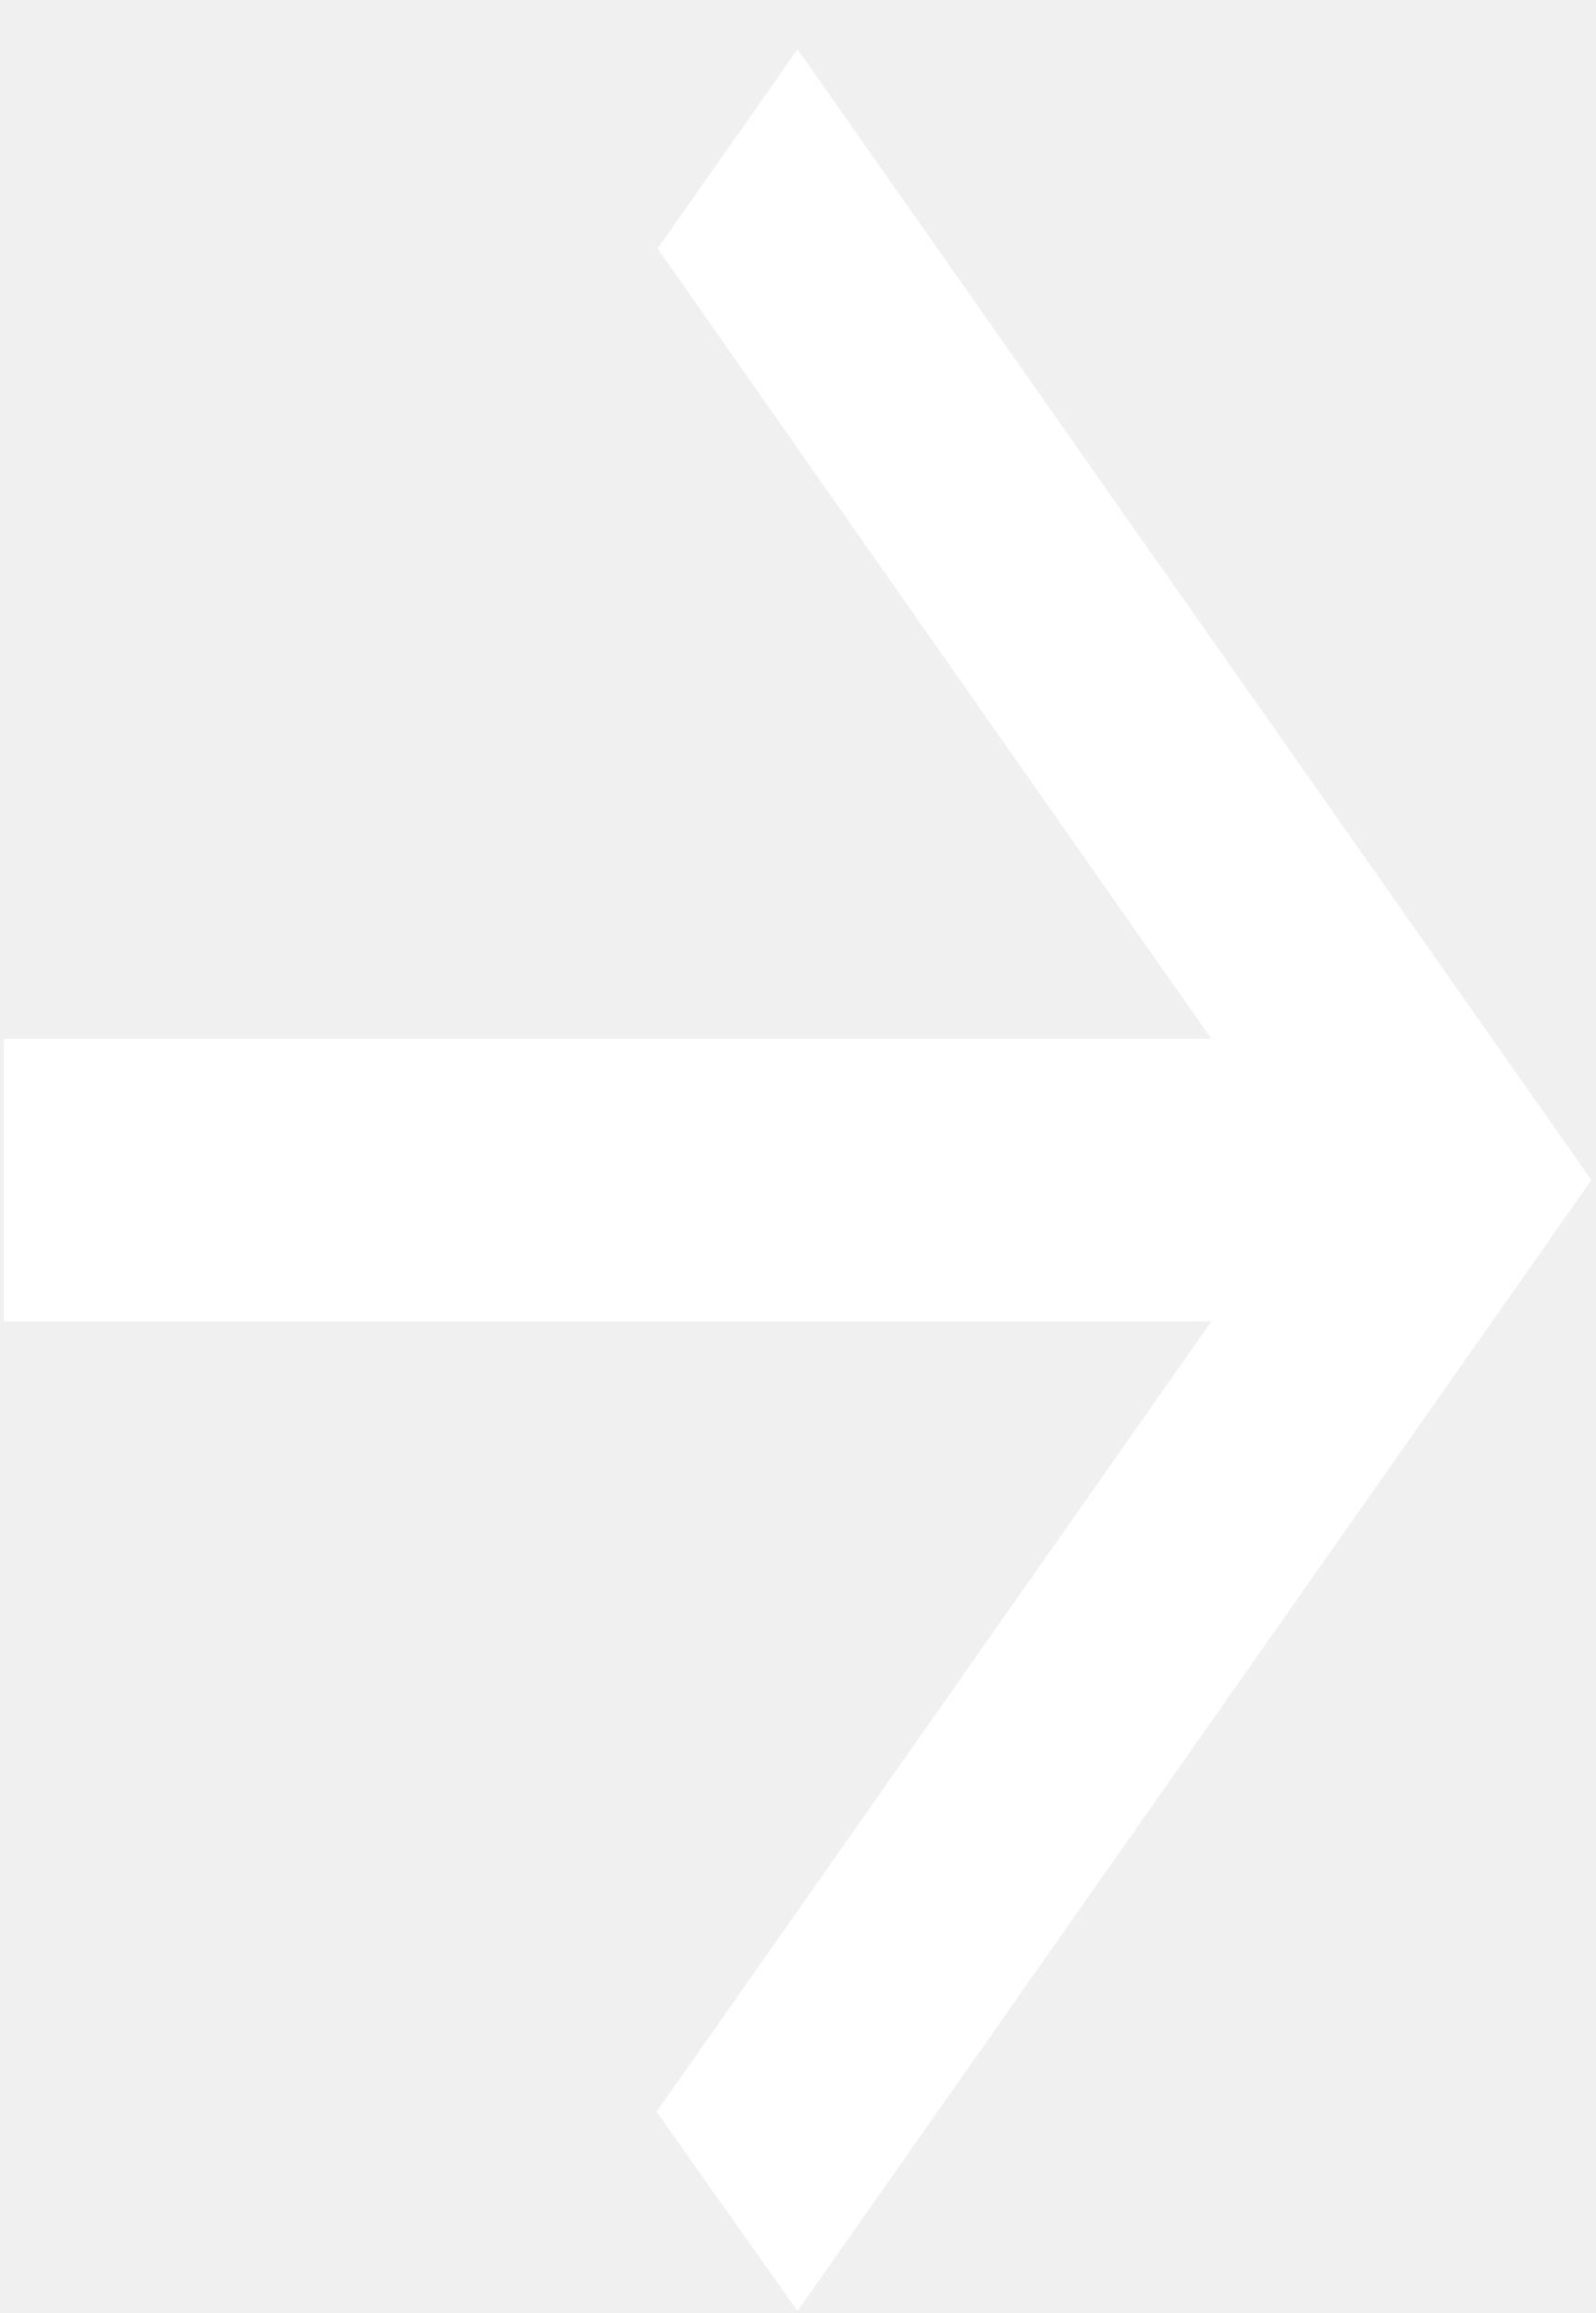
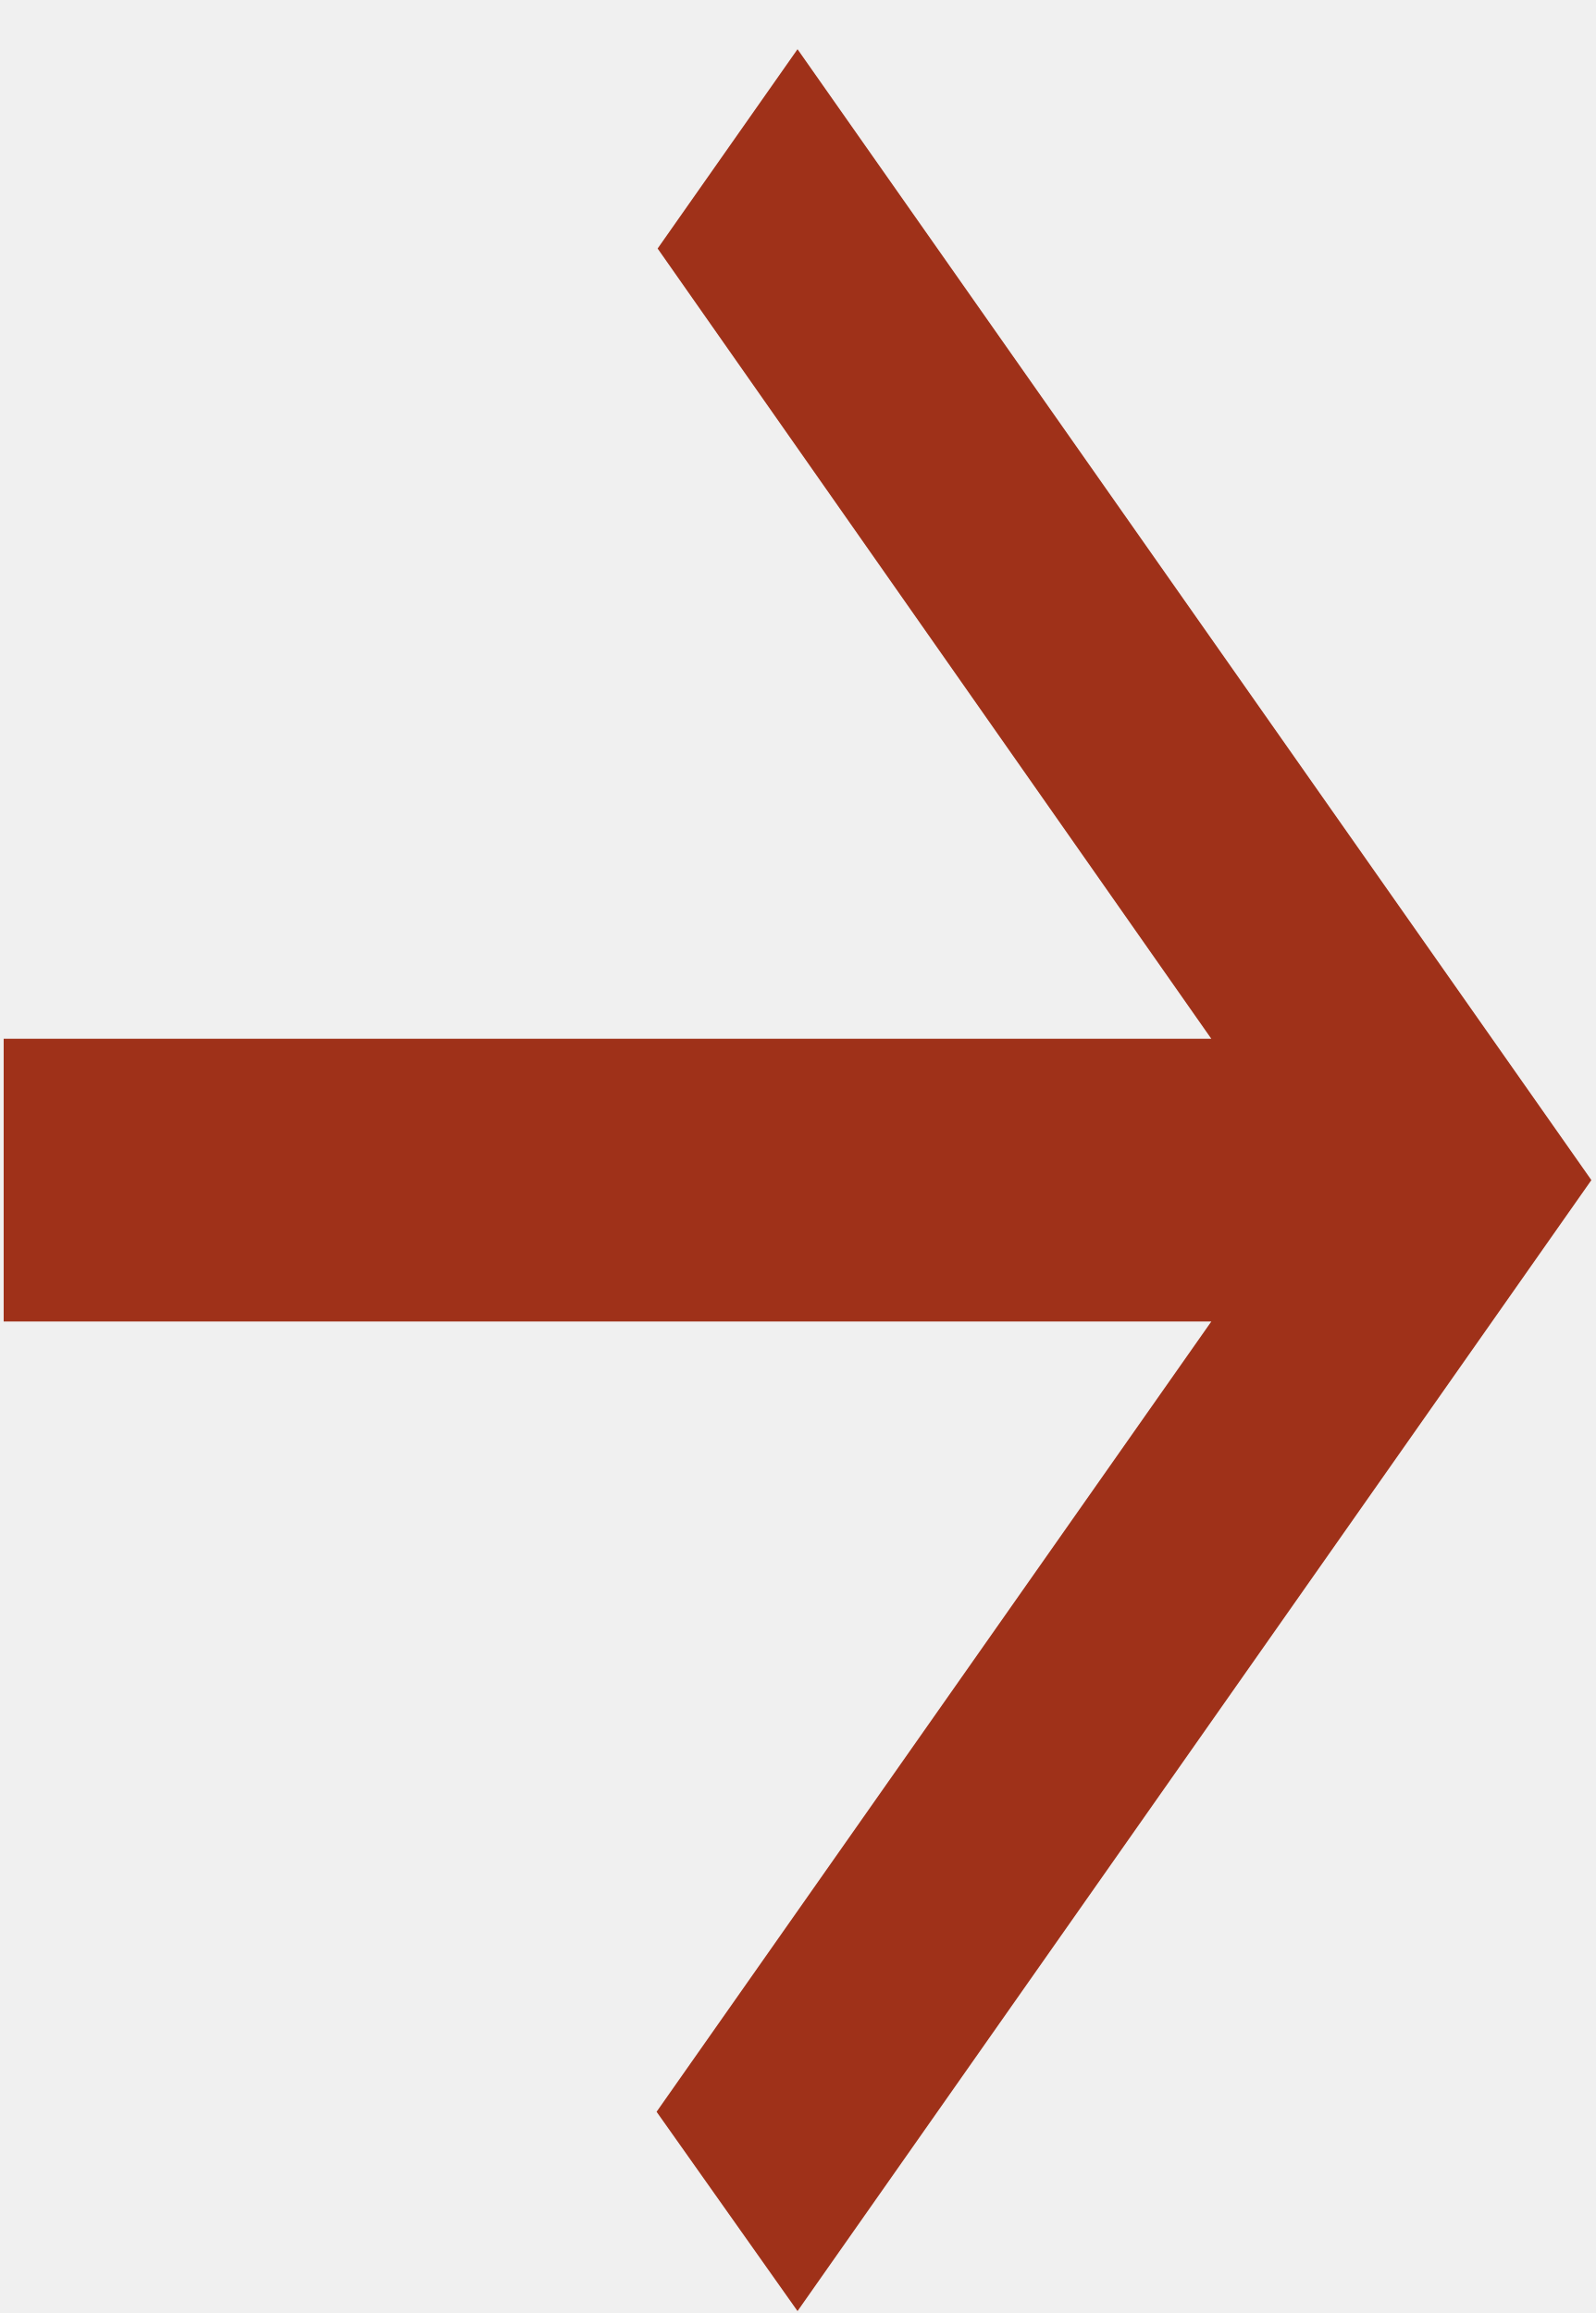
<svg xmlns="http://www.w3.org/2000/svg" width="20" height="29" viewBox="0 0 20 29" fill="none">
-   <path d="M0.046 16.569L15.187 16.569L8.232 26.477L9.999 28.976L19.952 14.796L9.999 0.617L8.245 3.116L15.187 13.024L0.046 13.024L0.046 16.569Z" fill="white" />
+   <path d="M0.046 16.569L15.187 16.569L8.232 26.477L9.999 28.976L19.952 14.796L9.999 0.617L8.245 3.116L15.187 13.024L0.046 13.024L0.046 16.569Z" fill="#9F3119" />
</svg>
